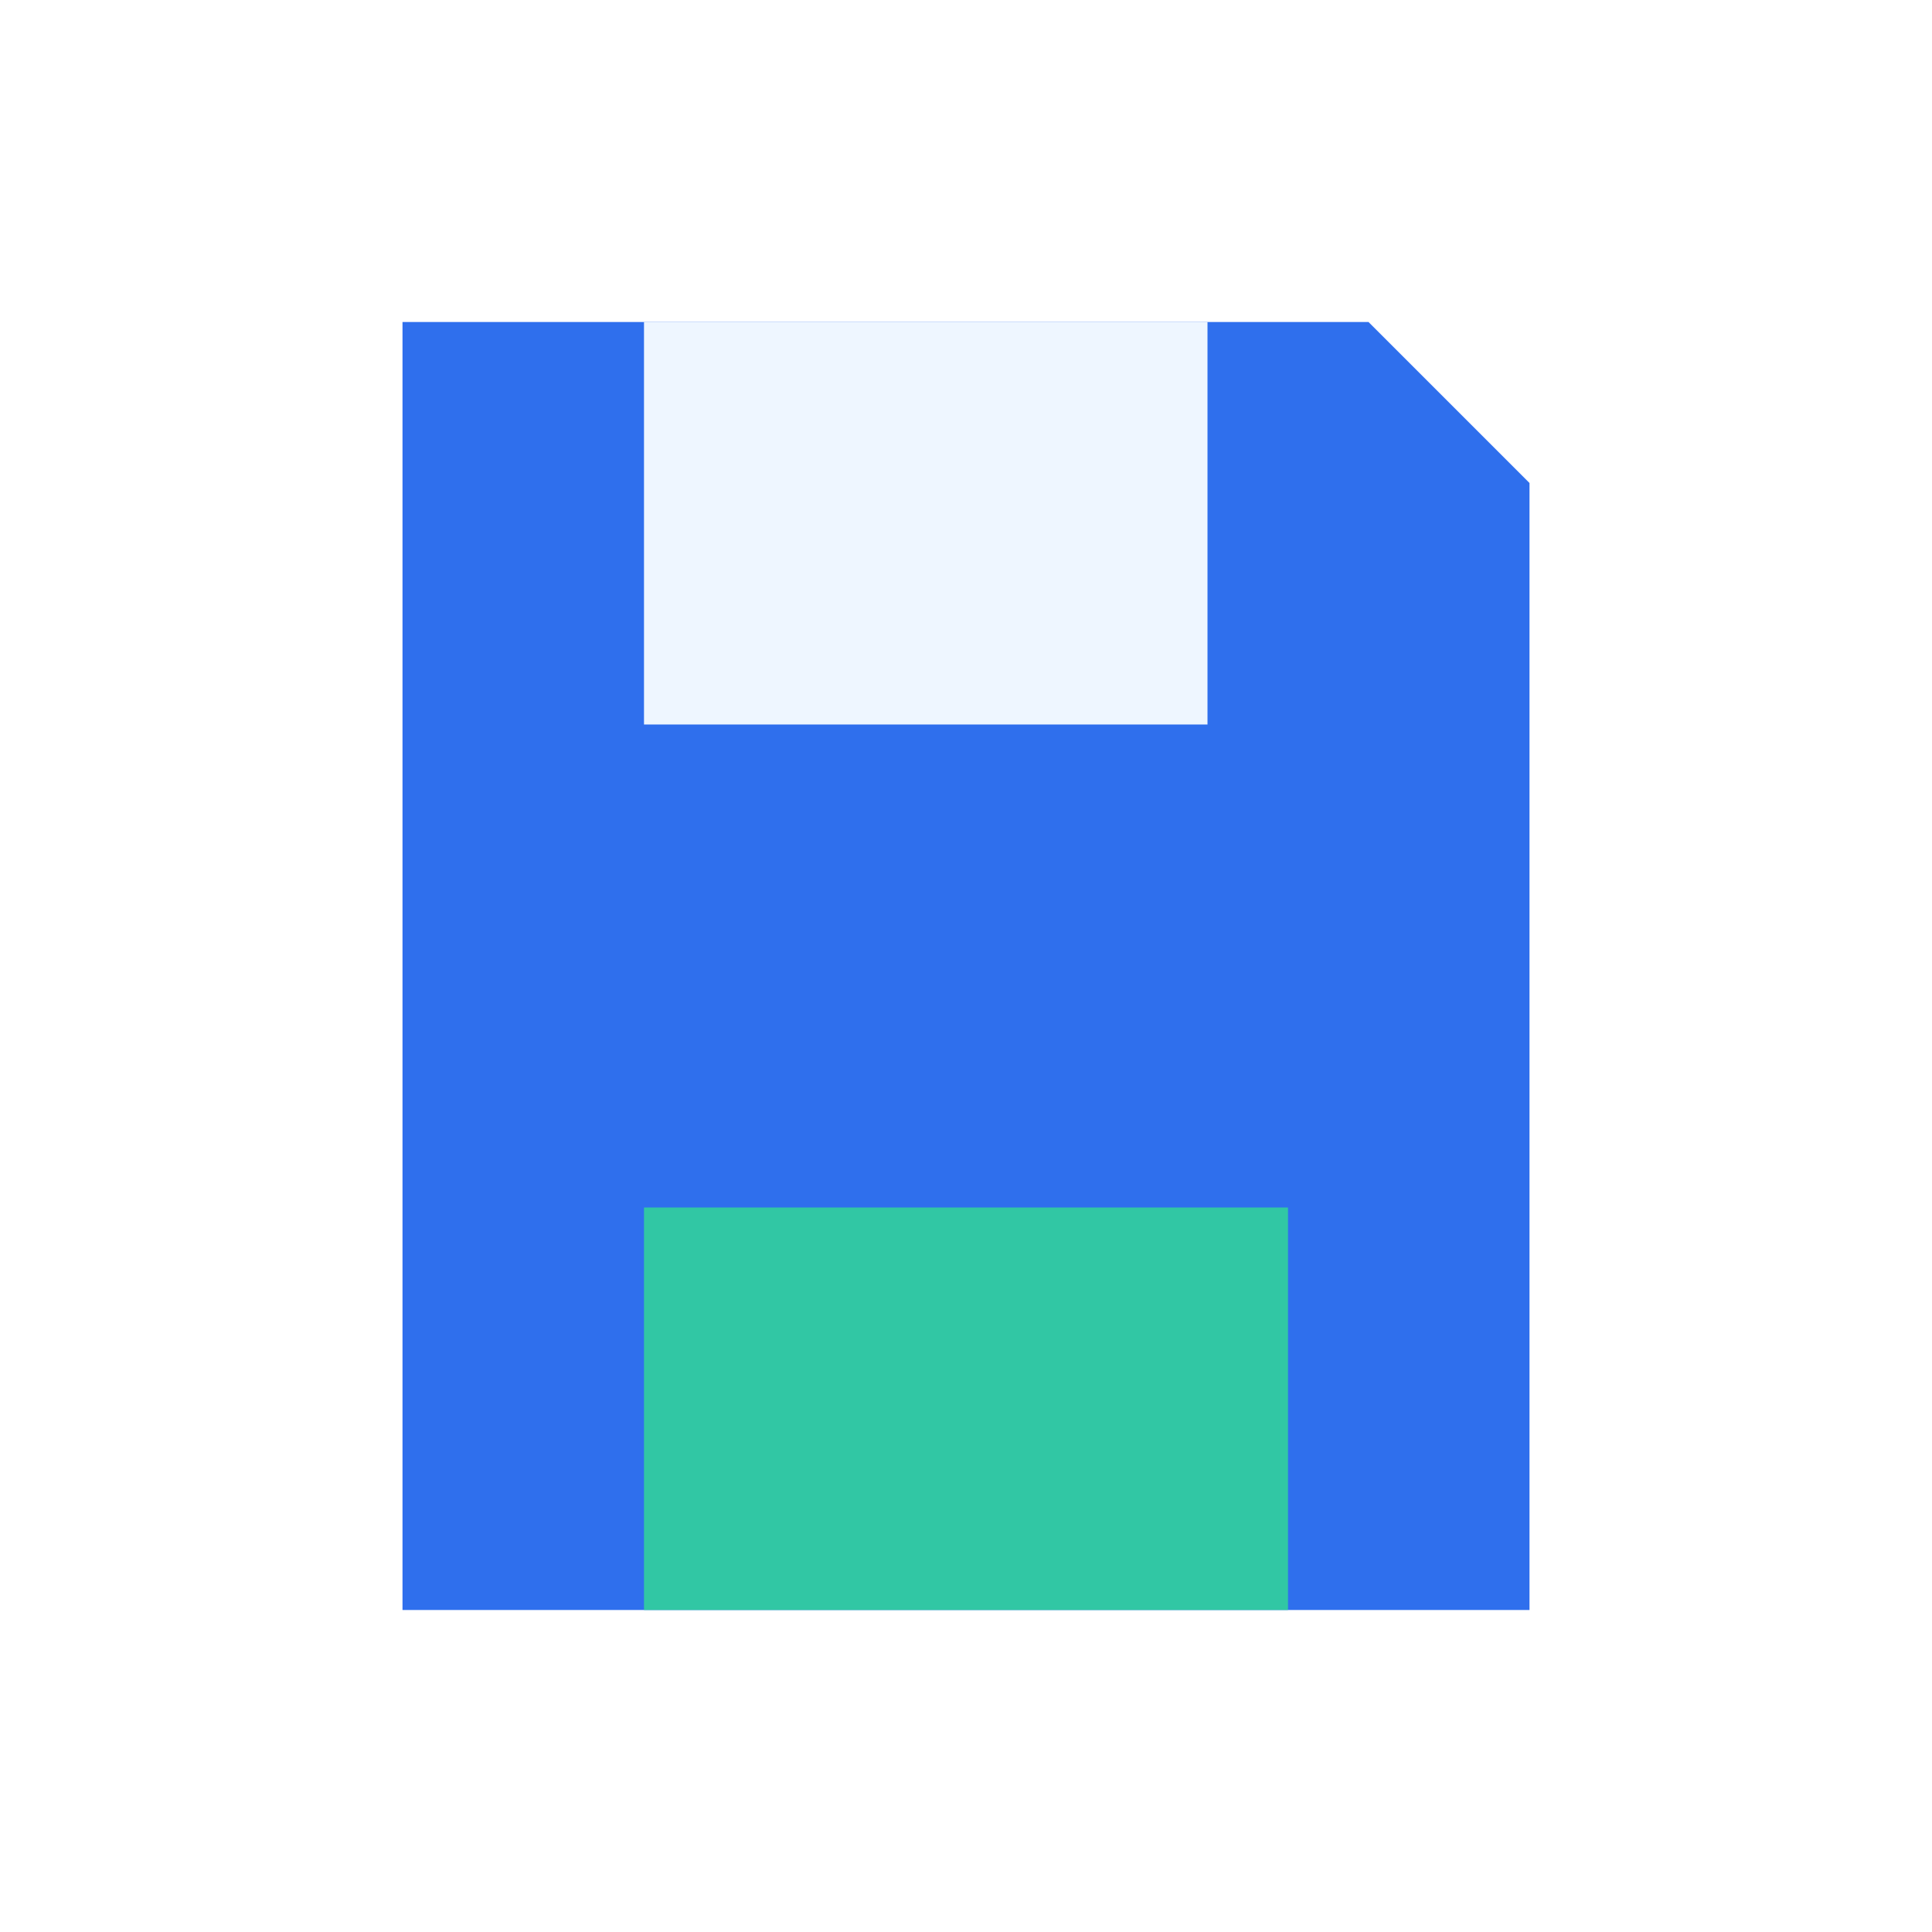
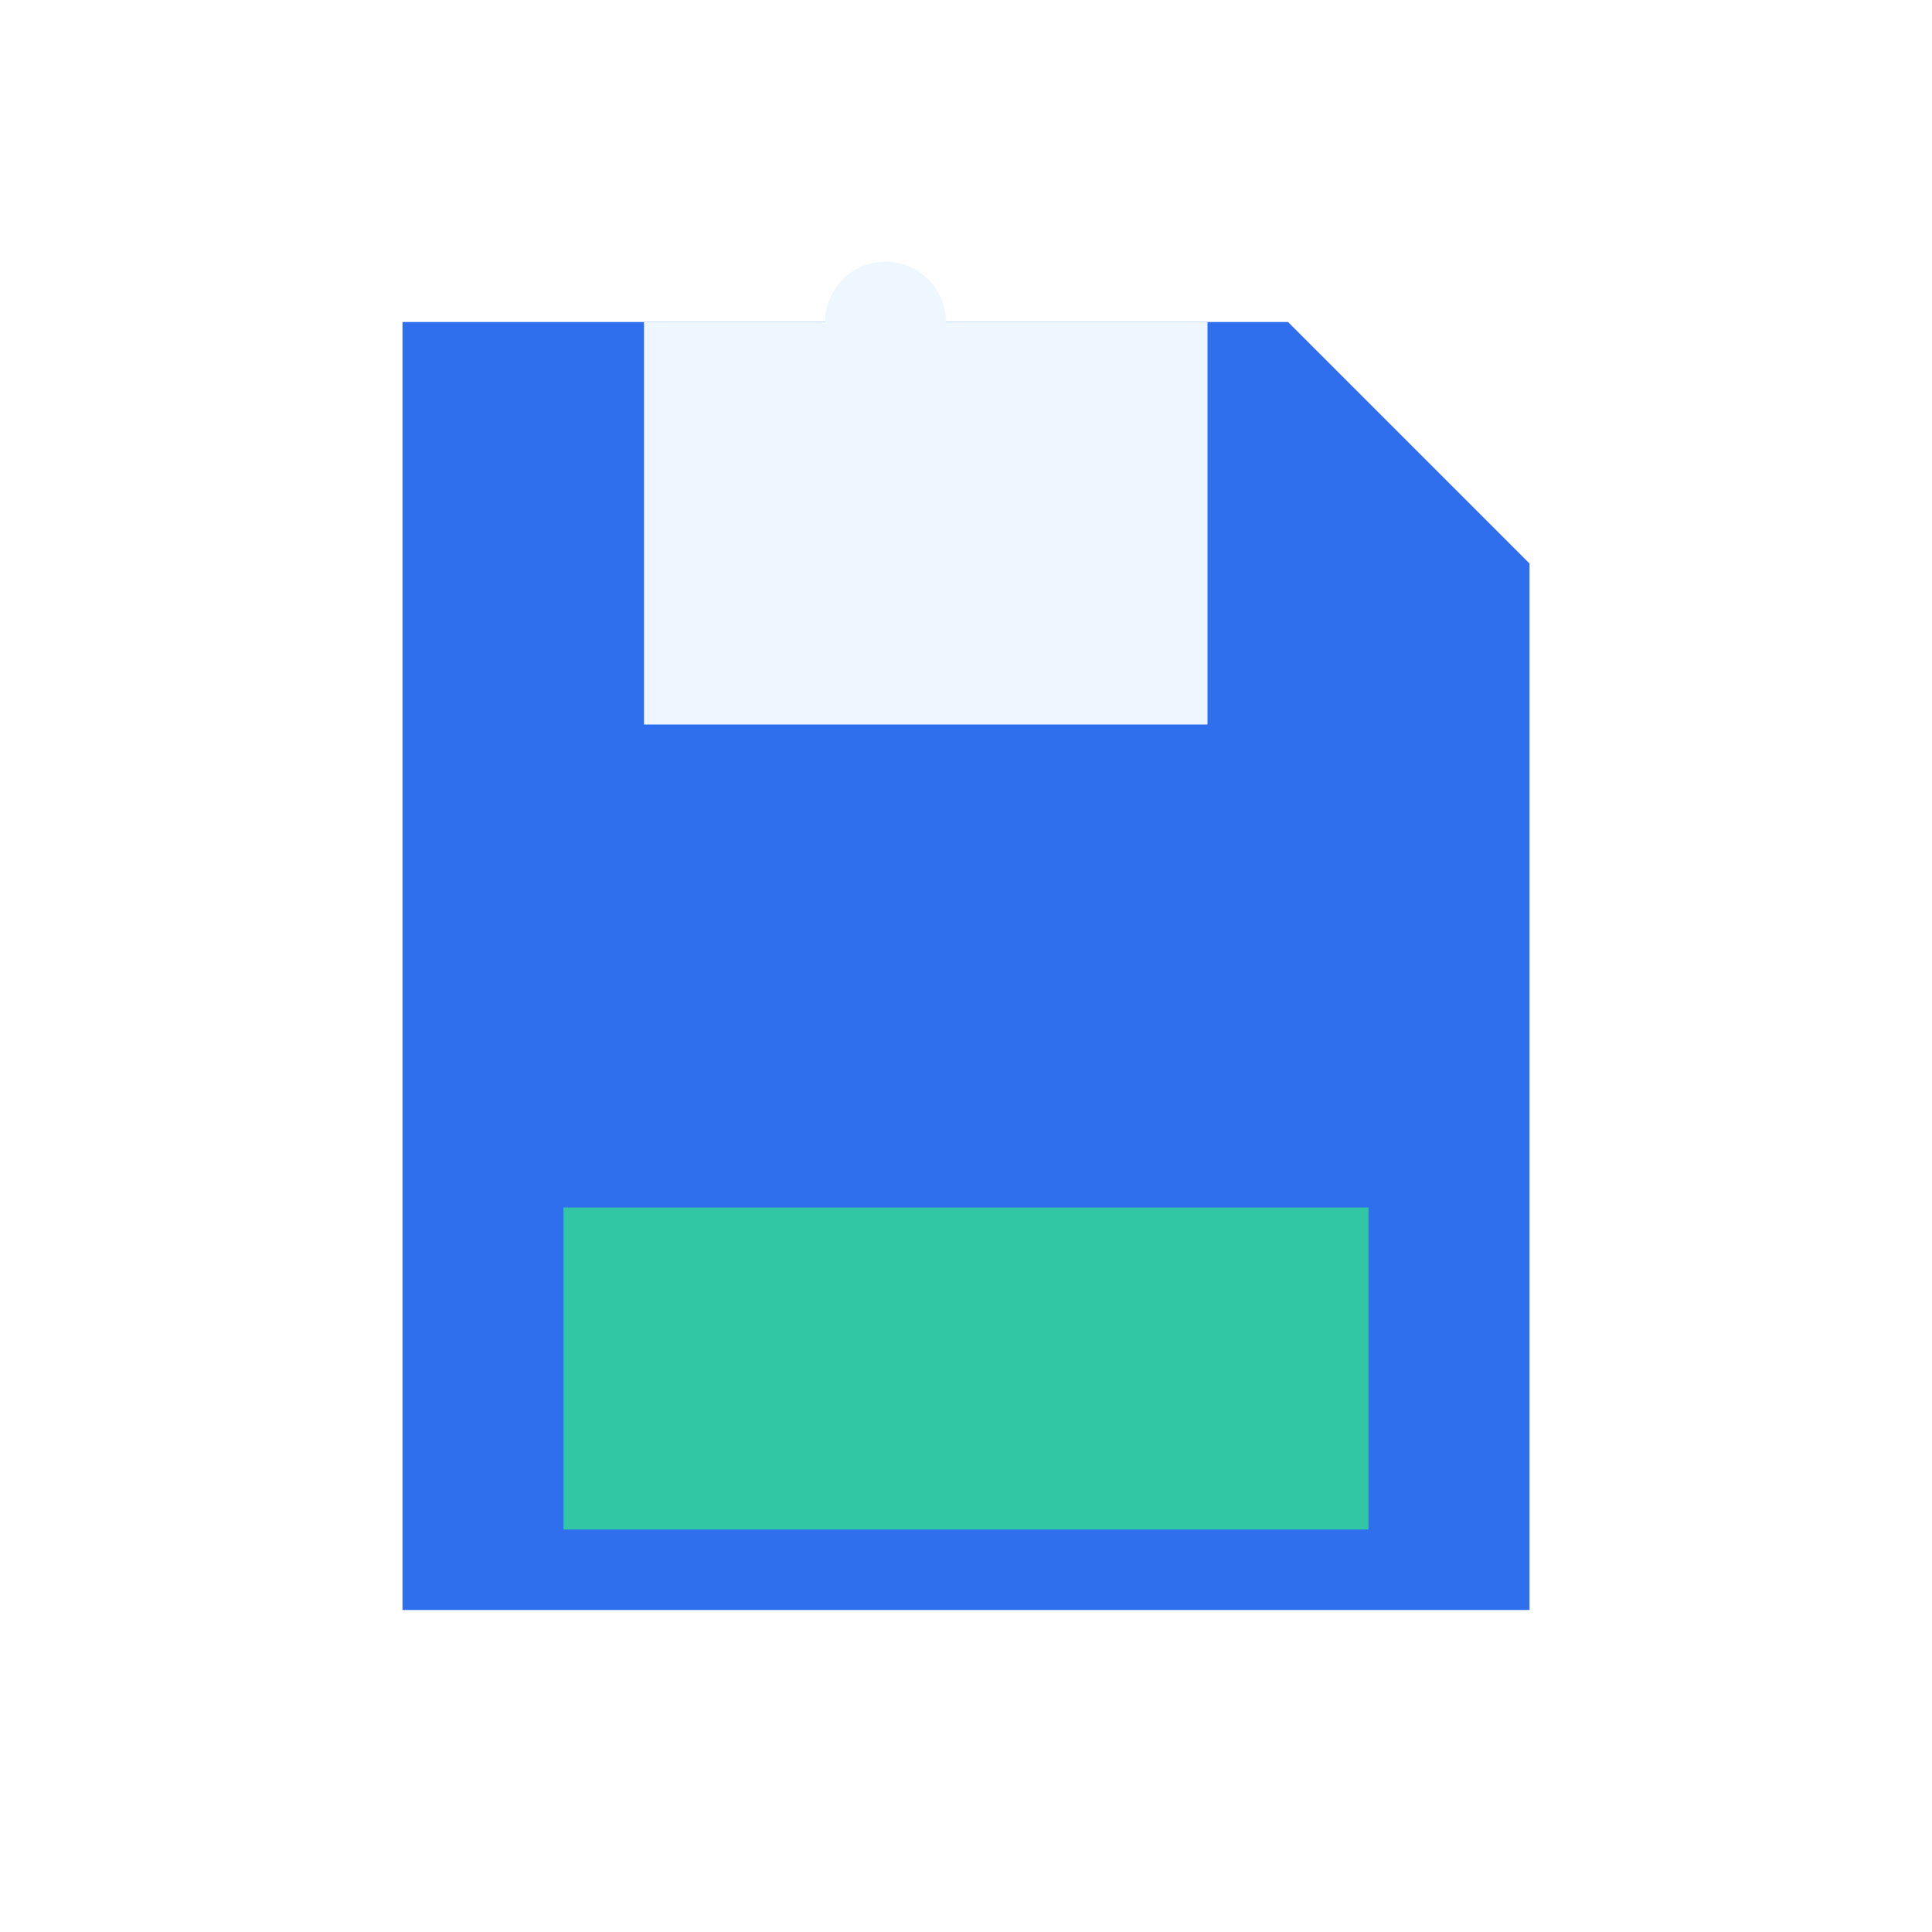
<svg xmlns="http://www.w3.org/2000/svg" width="24" height="24" viewBox="0 0 24 24">
-   <path d="M5 4h12l2 2v14H5z" fill="#2f6fed" />
-   <path d="M8 4h7v5H8z" fill="#eef6ff" />
-   <path d="M8 15h8v5H8z" fill="#31c7a4" />
+   <path d="M5 4h11l3 3v13H5z" fill="#2f6fed" />
+   <path d="M8 4v5h7V4z" fill="#eef6ff" />
+   <path d="M7 15h10v4H7z" fill="#31c7a4" />
+   <path d="M11 4v3" stroke="#eef6ff" stroke-width="1.5" stroke-linecap="round" />
</svg>
